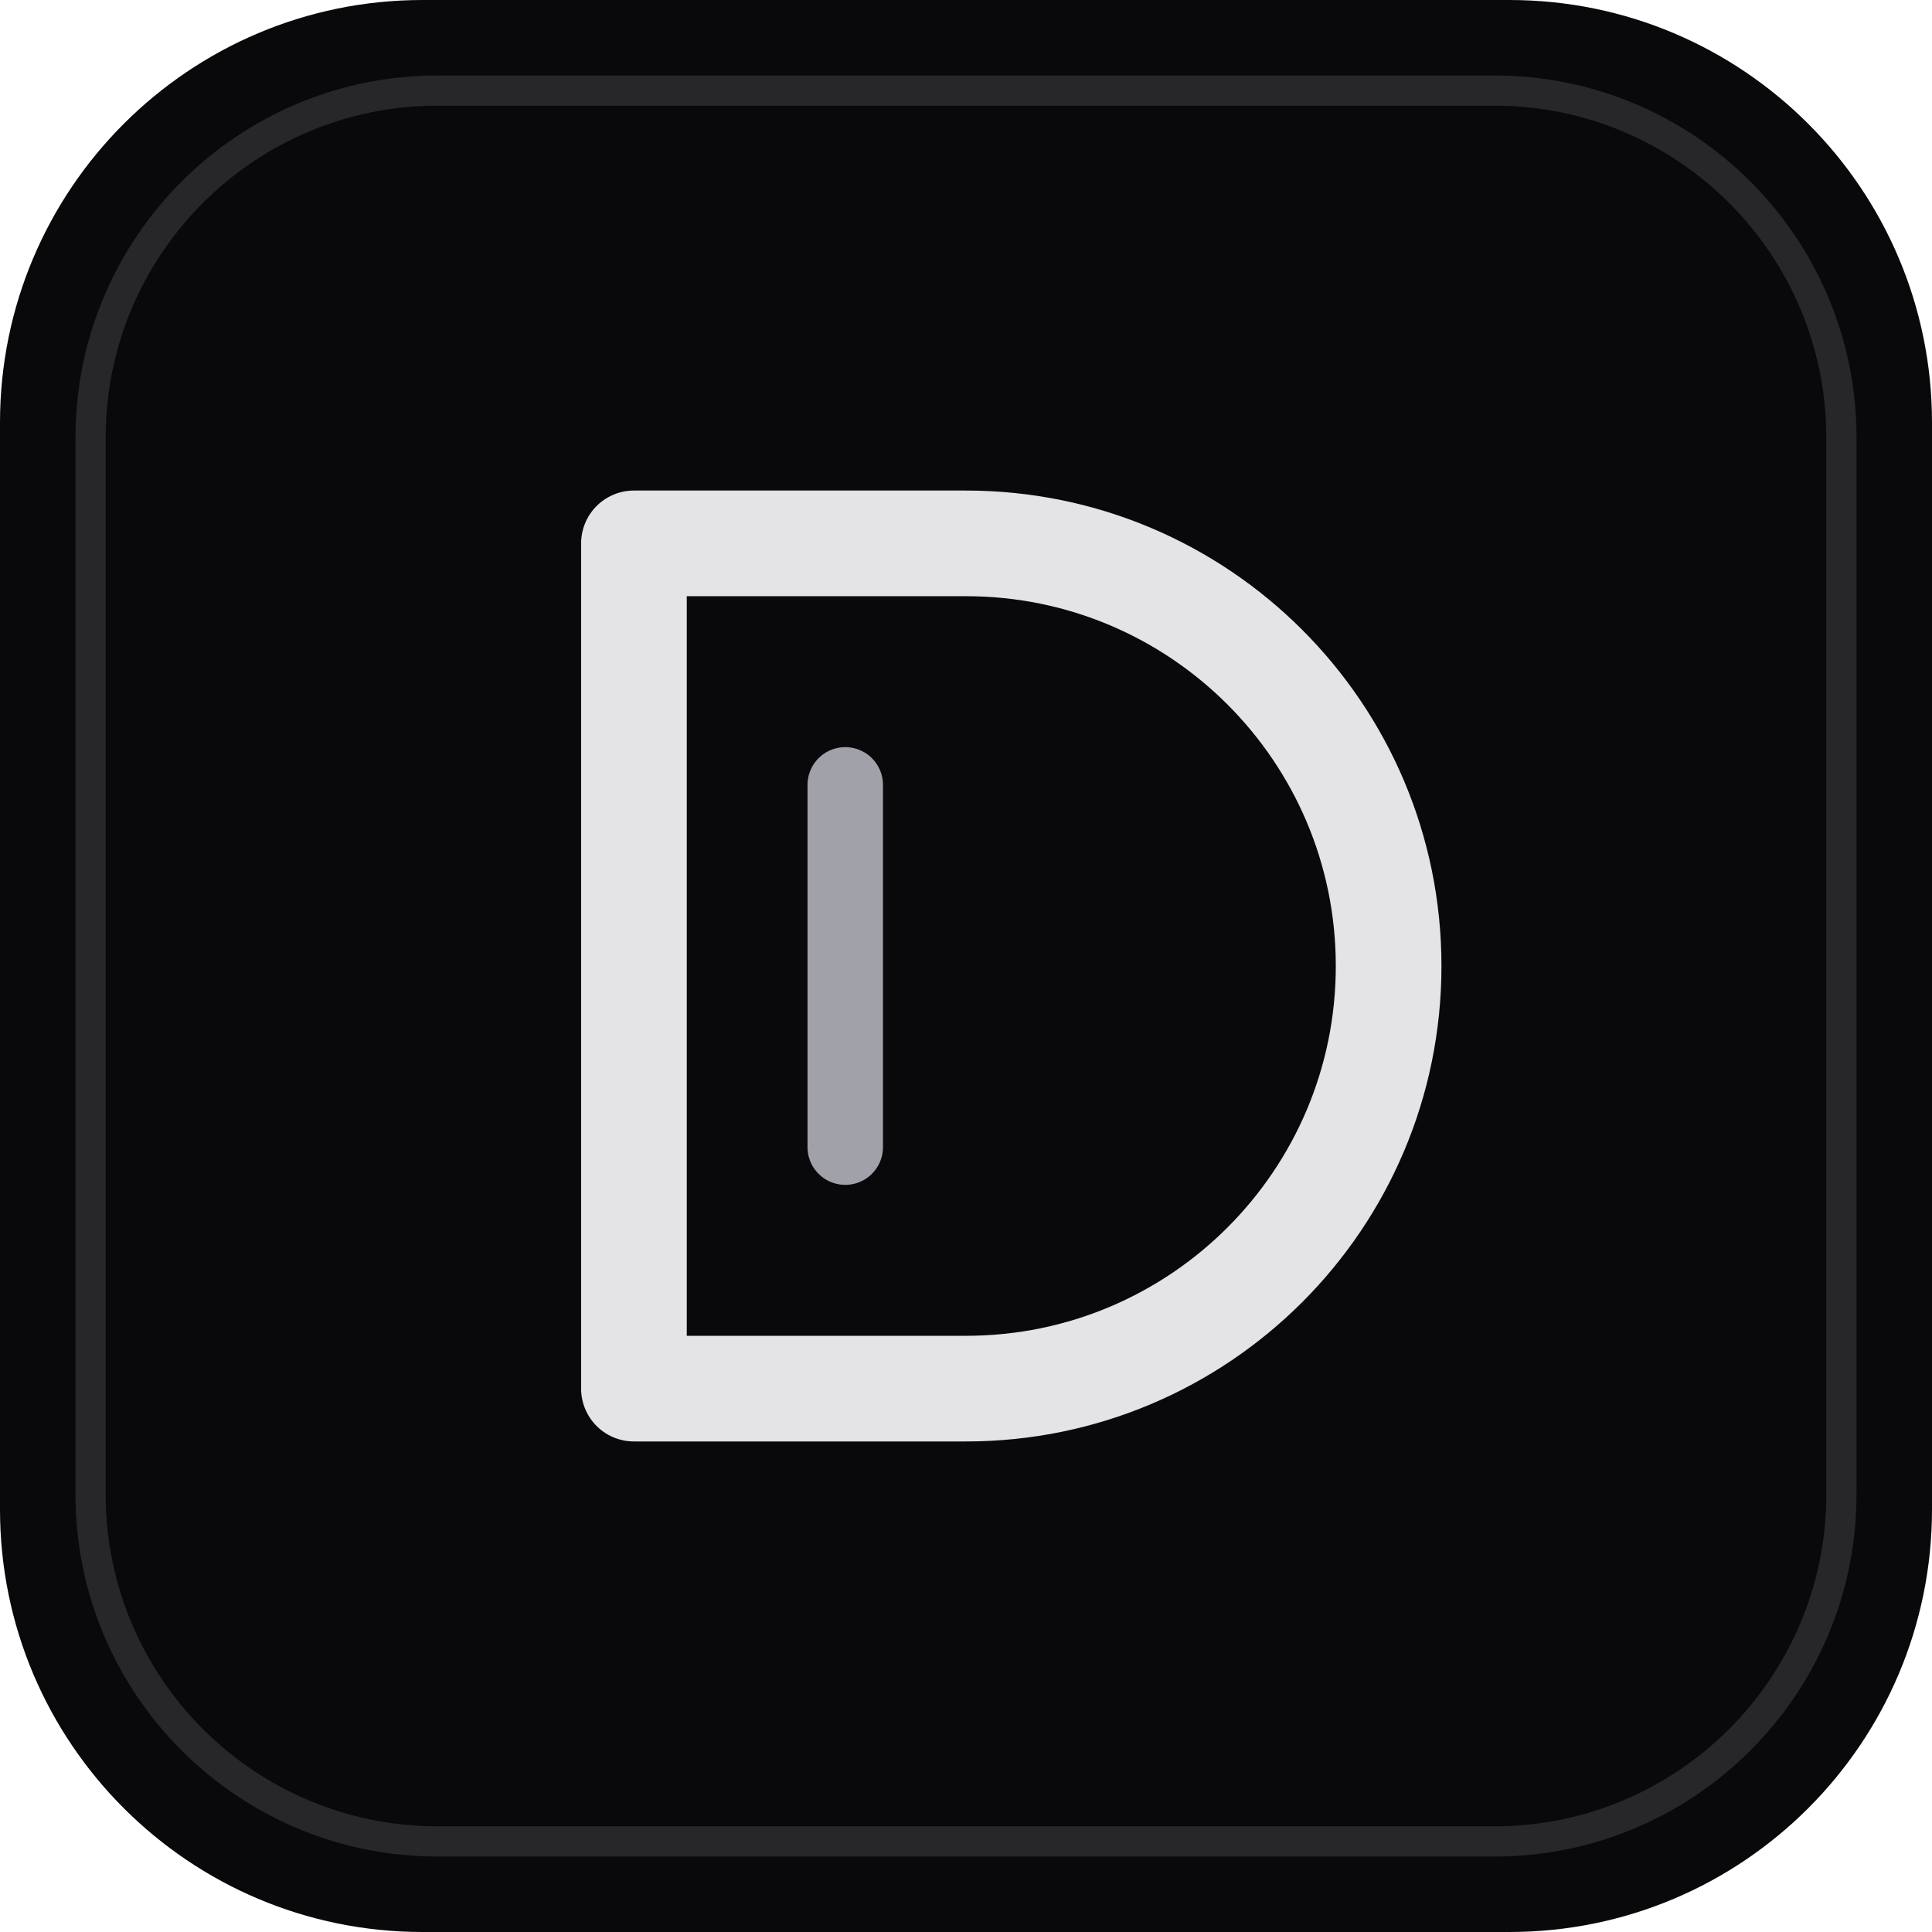
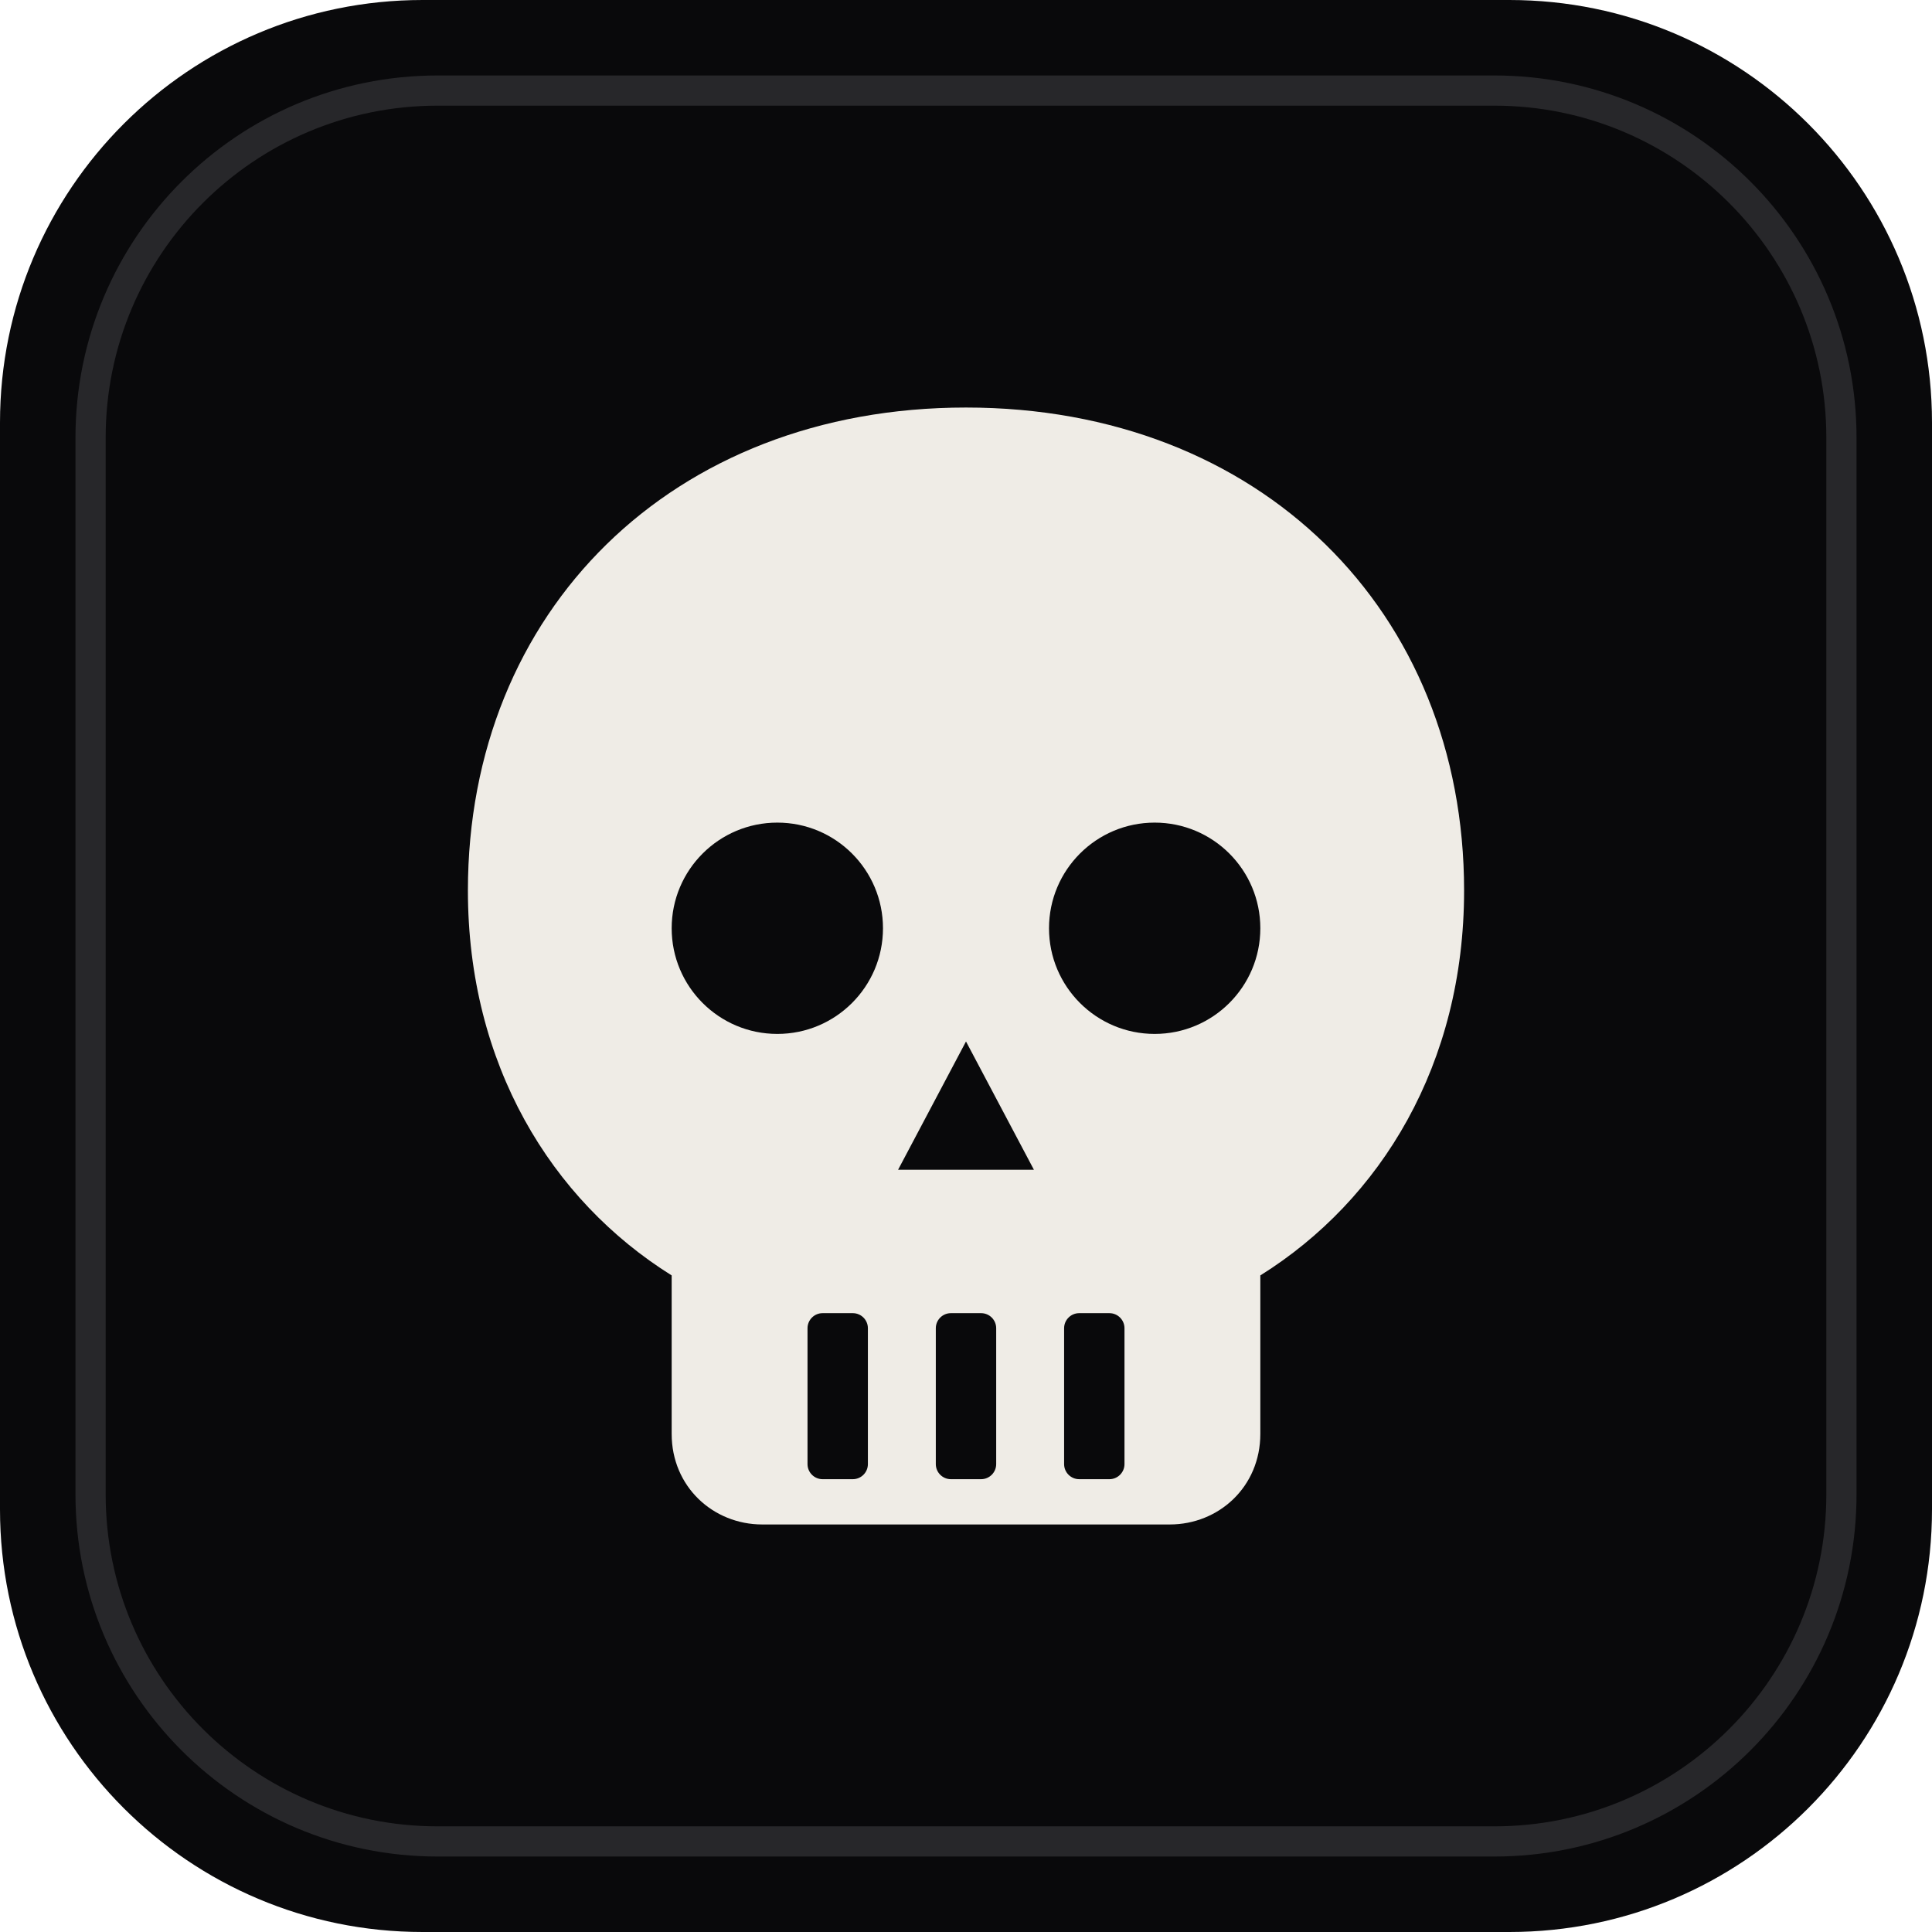
<svg xmlns="http://www.w3.org/2000/svg" viewBox="0 0 512 512" fill="none">
  <rect width="512" height="512" rx="112" fill="#09090B" />
  <rect x="24" y="24" width="464" height="464" rx="92" stroke="#27272A" stroke-width="8" />
-   <path d="M168 144H256C317.856 144 368 194.144 368 256C368 317.856 317.856 368 256 368H168V144Z" stroke="#E4E4E7" stroke-width="28" stroke-linejoin="round" />
-   <path d="M224 208V304" stroke="#A1A1AA" stroke-width="20" stroke-linecap="round" />
+   <path d="M256 108C178 108 124 162 124 236C124 282 146 318 178 338V380C178 394 189 404 202 404H310C323 404 334 394 334 380V338C366 318 388 282 388 236C388 162 334 108 256 108Z" fill="#EFECE6" />
+   <circle cx="206" cy="246" r="28" fill="#09090B" />
+   <circle cx="306" cy="246" r="28" fill="#09090B" />
+   <path d="M256 276L238 310H274L256 276Z" fill="#09090B" />
+   <rect x="214" y="348" width="16" height="44" rx="4" fill="#09090B" />
+   <rect x="248" y="348" width="16" height="44" rx="4" fill="#09090B" />
+   <rect x="282" y="348" width="16" height="44" rx="4" fill="#09090B" />
</svg>
